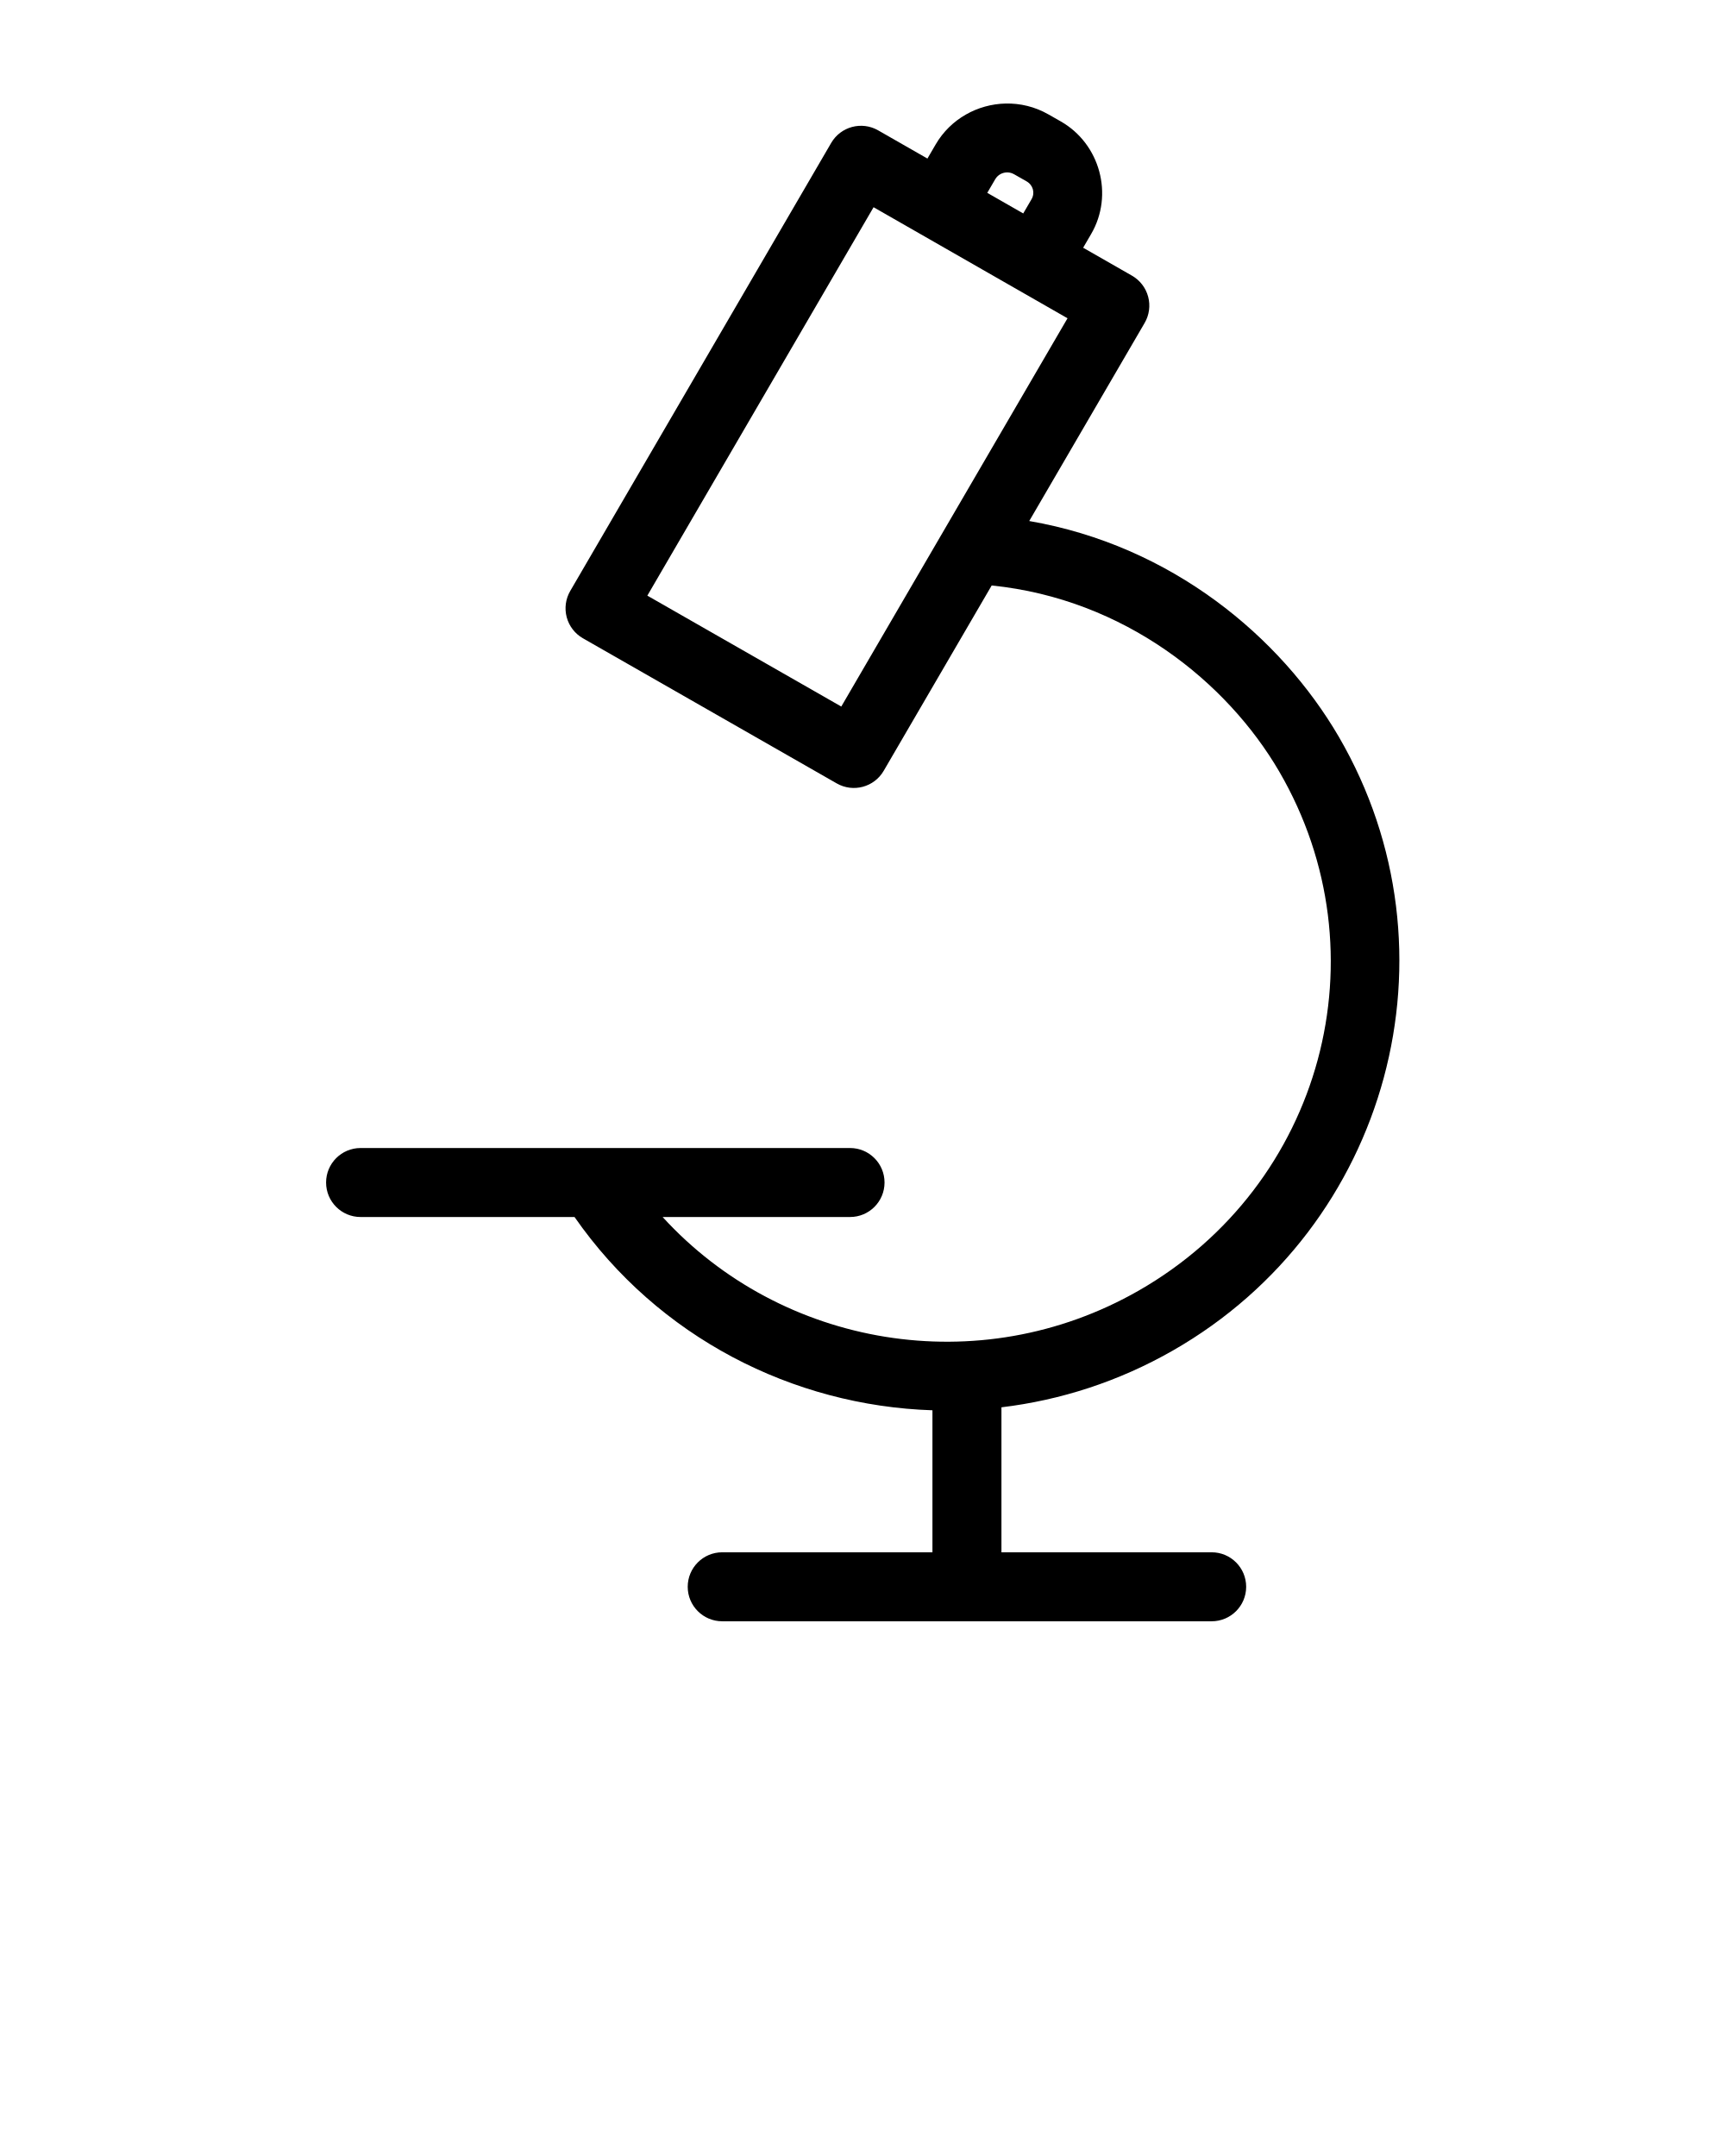
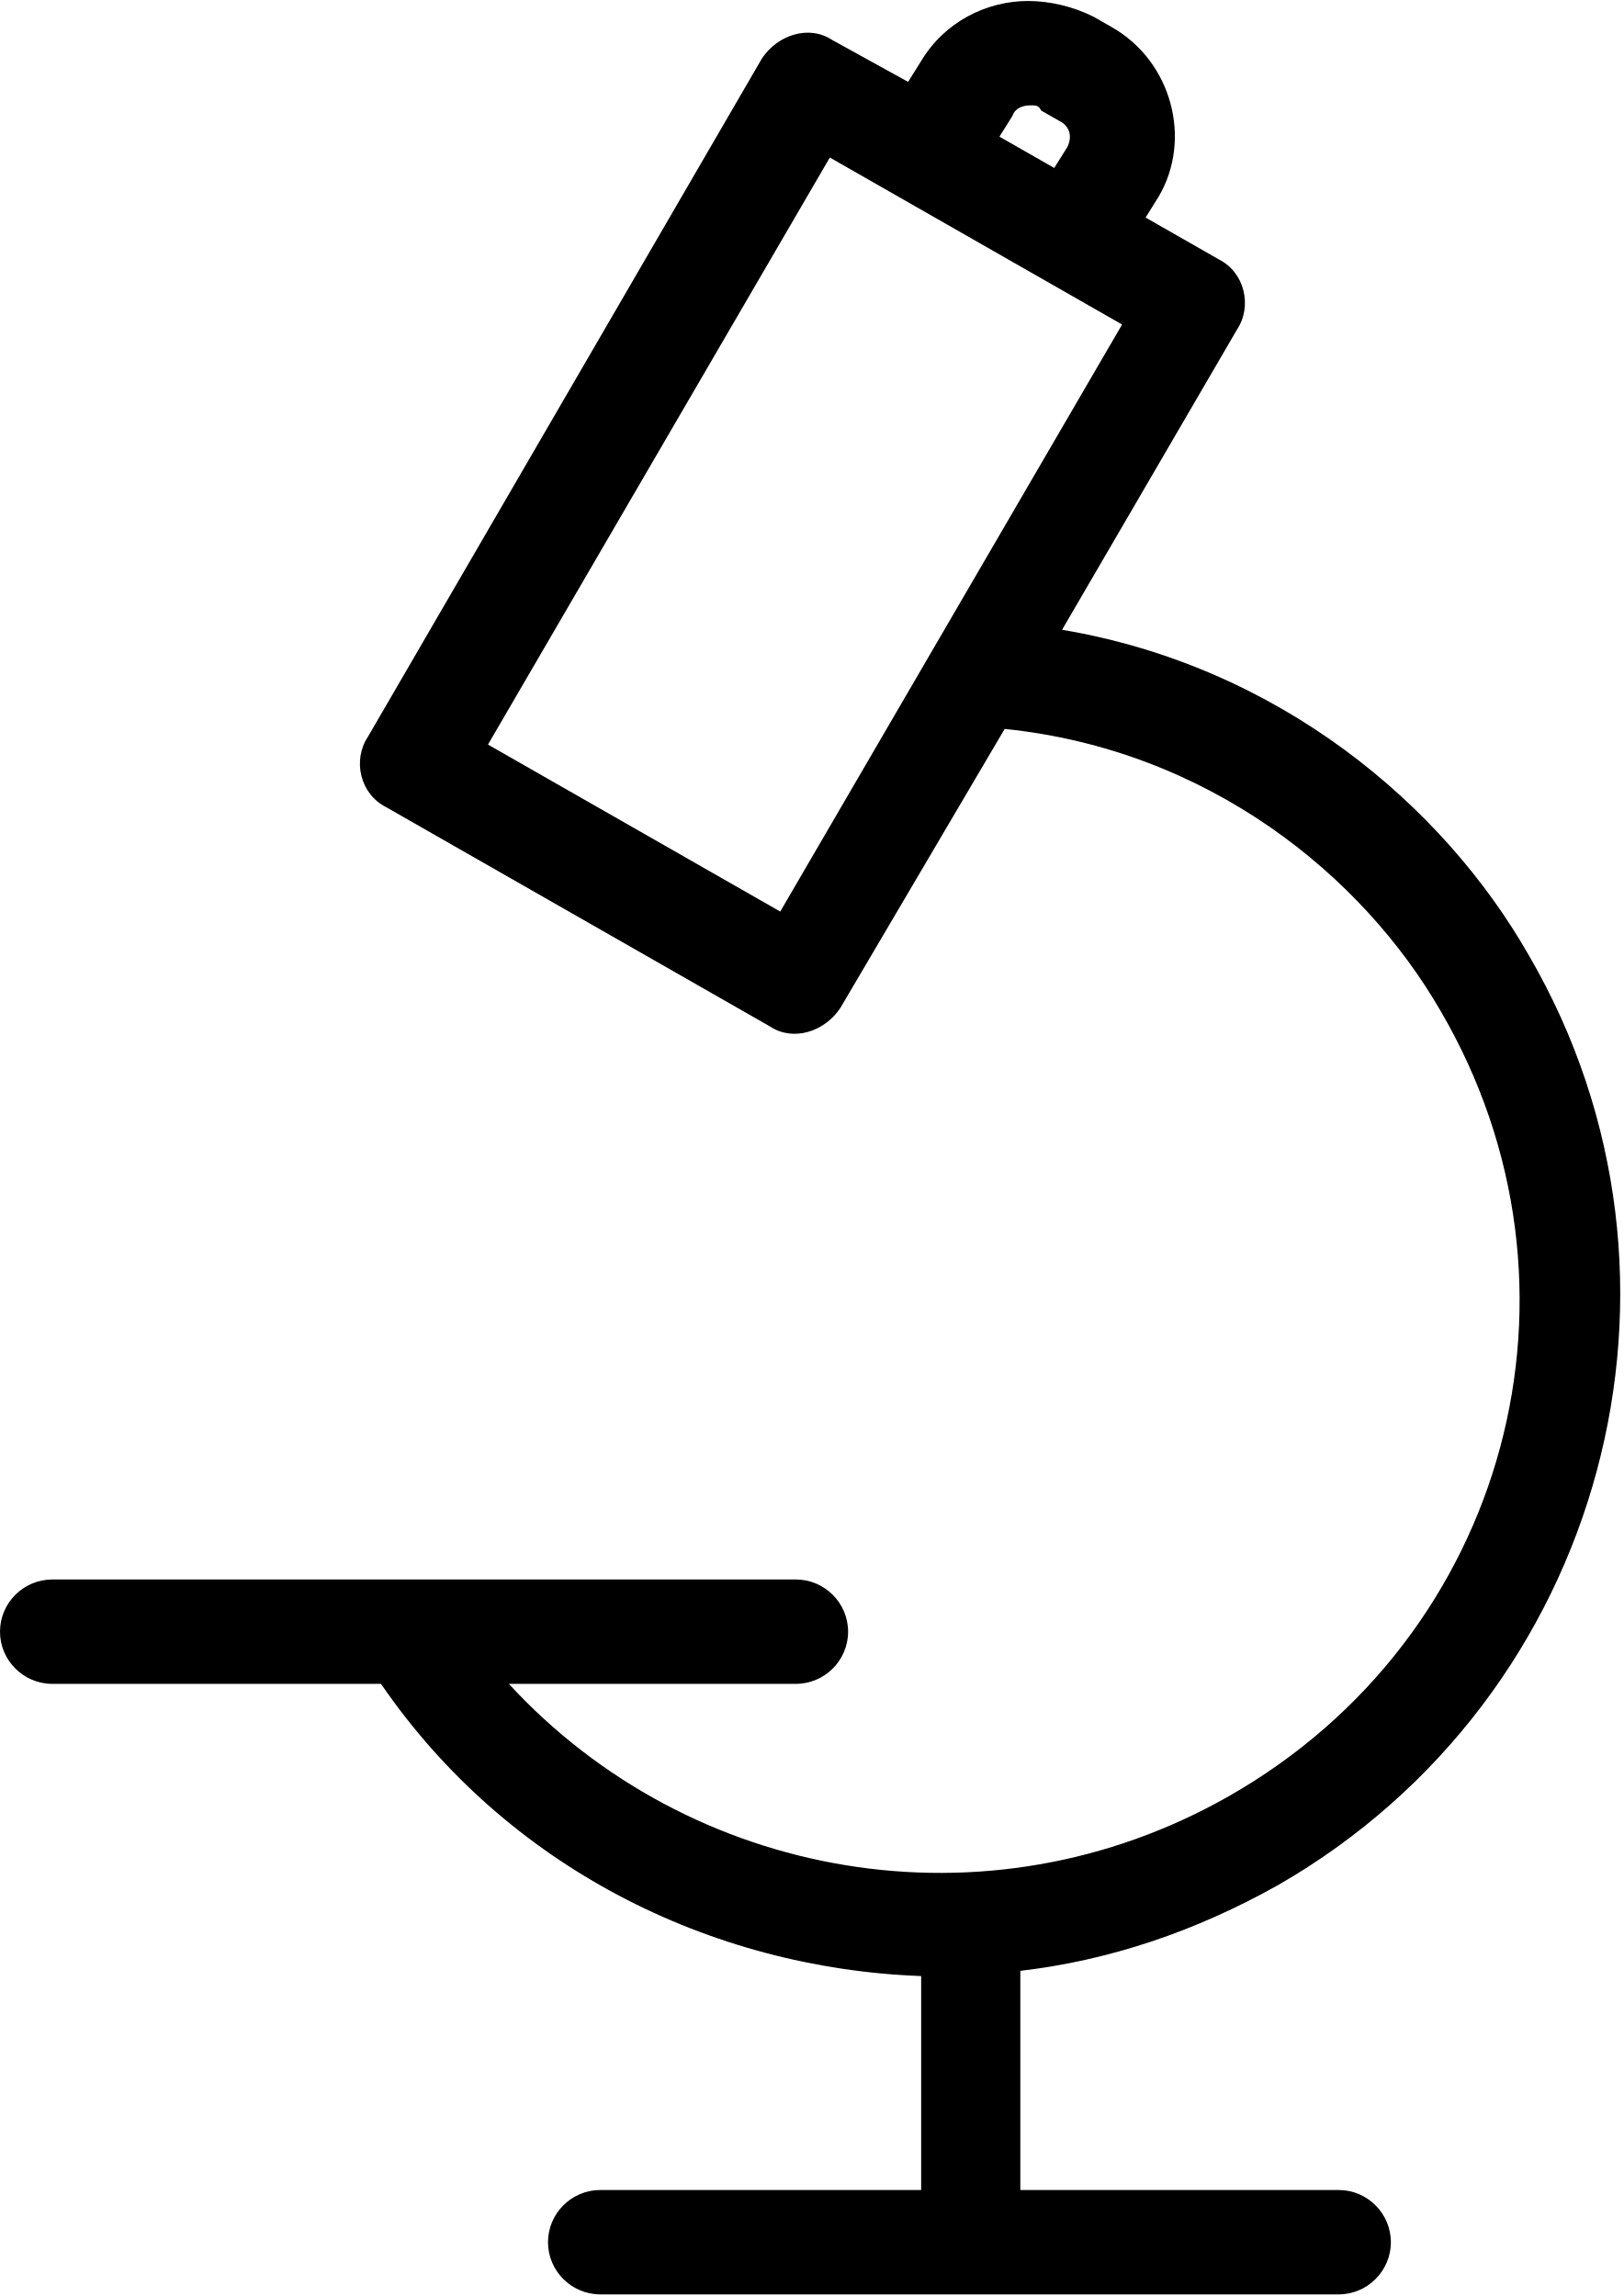
- <svg x="0px" y="0px" viewBox="0 0 100 125">
+ <svg xmlns="http://www.w3.org/2000/svg" version="1.1" id="Layer_1" x="0px" y="0px" viewBox="0 0 62.2 88" style="enable-background:new 0 0 62.2 88;" xml:space="preserve">
+   <style type="text/css">
+ 	.st0{fill-rule:evenodd;clip-rule:evenodd;}
+ </style>
  <g transform="translate(0,-952.3622)">
-     <path style="text-indent:0;text-transform:none;direction:ltr;block-progression:tb;baseline-shift:baseline;color:#000000;enable-background:accumulate;" d="m 58.294,958.365 c 0.844,-0.019 1.703,0.182 2.483,0.629 l 0.007,0.004 c 0.001,6.9e-4 0.003,0.001 0.004,0.002 l 0.7,0.398 a 2,2 0 0 1 0.001,6.3e-4 c 2.284,1.299 3.089,4.263 1.766,6.531 l -0.464,0.795 2.83,1.62 a 2,2 0 0 1 0.734,2.743 l -6.689,11.482 c 8.26,1.426 14.574,6.721 17.948,12.512 a 2,2 0 0 1 6e-4,10e-4 c 7.236,12.437 2.915,28.404 -9.614,35.576 -3.157,1.807 -6.538,2.887 -9.946,3.296 l 0,8.406 12.187,0 a 2,2 0 1 1 0,4 l -28.374,0 a 2,2 0 1 1 0,-4 l 12.187,0 0,-8.233 c -8.093,-0.264 -15.898,-4.232 -20.749,-11.206 l -12.402,0 a 2,2 0 1 1 0,-4 l 28.374,0 a 2,2 0 1 1 0,4 l -10.865,0 c 6.879,7.532 18.344,9.565 27.601,4.266 10.661,-6.103 14.289,-19.531 8.145,-30.092 -2e-4,-3.2e-4 -4e-4,-6.1e-4 -6e-4,-9.4e-4 -3.011,-5.167 -8.949,-10.001 -16.669,-10.788 l -6.261,10.747 a 2,2 0 0 1 -2.721,0.729 l -14.715,-8.415 a 2,2 0 0 1 -0.735,-2.743 l 15.128,-25.976 a 2,2 0 0 1 2.722,-0.729 l 2.857,1.635 0.479,-0.821 -3e-4,0 c 0.866,-1.484 2.434,-2.332 4.053,-2.369 z m 0.113,3.993 c -0.286,-0.007 -0.562,0.138 -0.711,0.392 l -0.463,0.793 2.085,1.194 0.48,-0.823 c 0.212,-0.364 0.096,-0.819 -0.287,-1.038 l -0.001,-6.3e-4 -0.709,-0.403 a 2,2 0 0 1 -0.011,-0.006 c -0.122,-0.07 -0.254,-0.105 -0.384,-0.109 z m -7.766,2.02 -13.114,22.518 11.243,6.43 13.115,-22.511 -11.243,-6.438 z" fill="#000000" fill-opacity="1" fill-rule="evenodd" stroke="none" marker="none" visibility="visible" display="inline" overflow="visible" />
+     <path class="st0" d="M39.4,952.4c0.8,0,1.7,0.2,2.5,0.6l0,0c0,0,0,0,0,0l0.7,0.4c0,0,0,0,0,0c2.3,1.3,3.1,4.3,1.8,6.5l-0.5,0.8   l2.8,1.6c1,0.5,1.3,1.8,0.7,2.7c0,0,0,0,0,0l-6.7,11.5c8.3,1.4,14.6,6.7,17.9,12.5c0,0,0,0,0,0c7.2,12.4,2.9,28.4-9.6,35.6   c-3.2,1.8-6.5,2.9-9.9,3.3v8.4h12.2c1.1,0,2,0.9,2,2s-0.9,2-2,2c0,0,0,0-0.1,0H23c-1.1,0-2-0.9-2-2s0.9-2,2-2c0,0,0,0,0.1,0h12.2   v-8.2c-8.1-0.3-15.9-4.2-20.7-11.2H2c-1.1,0-2-0.9-2-2s0.9-2,2-2c0,0,0,0,0.1,0h28.4c1.1,0,2,0.9,2,2s-0.9,2-2,2c0,0,0,0-0.1,0   H19.5c6.9,7.5,18.3,9.6,27.6,4.3c10.7-6.1,14.3-19.5,8.1-30.1c0,0,0,0,0,0c-3-5.2-8.9-10-16.7-10.8l-6.3,10.7   c-0.6,0.9-1.8,1.3-2.7,0.7l-14.7-8.4c-1-0.5-1.3-1.8-0.7-2.7c0,0,0,0,0,0l15.1-26c0.6-0.9,1.8-1.3,2.7-0.7l2.9,1.6l0.5-0.8h0   C36.2,953.2,37.8,952.4,39.4,952.4L39.4,952.4z M39.5,956.4c-0.3,0-0.6,0.1-0.7,0.4l-0.5,0.8l2.1,1.2l0.5-0.8   c0.2-0.4,0.1-0.8-0.3-1l0,0l-0.7-0.4c0,0,0,0,0,0C39.8,956.4,39.7,956.4,39.5,956.4L39.5,956.4z M31.8,958.4l-13.1,22.5l11.2,6.4   L43,964.8L31.8,958.4z" />
  </g>
</svg>
